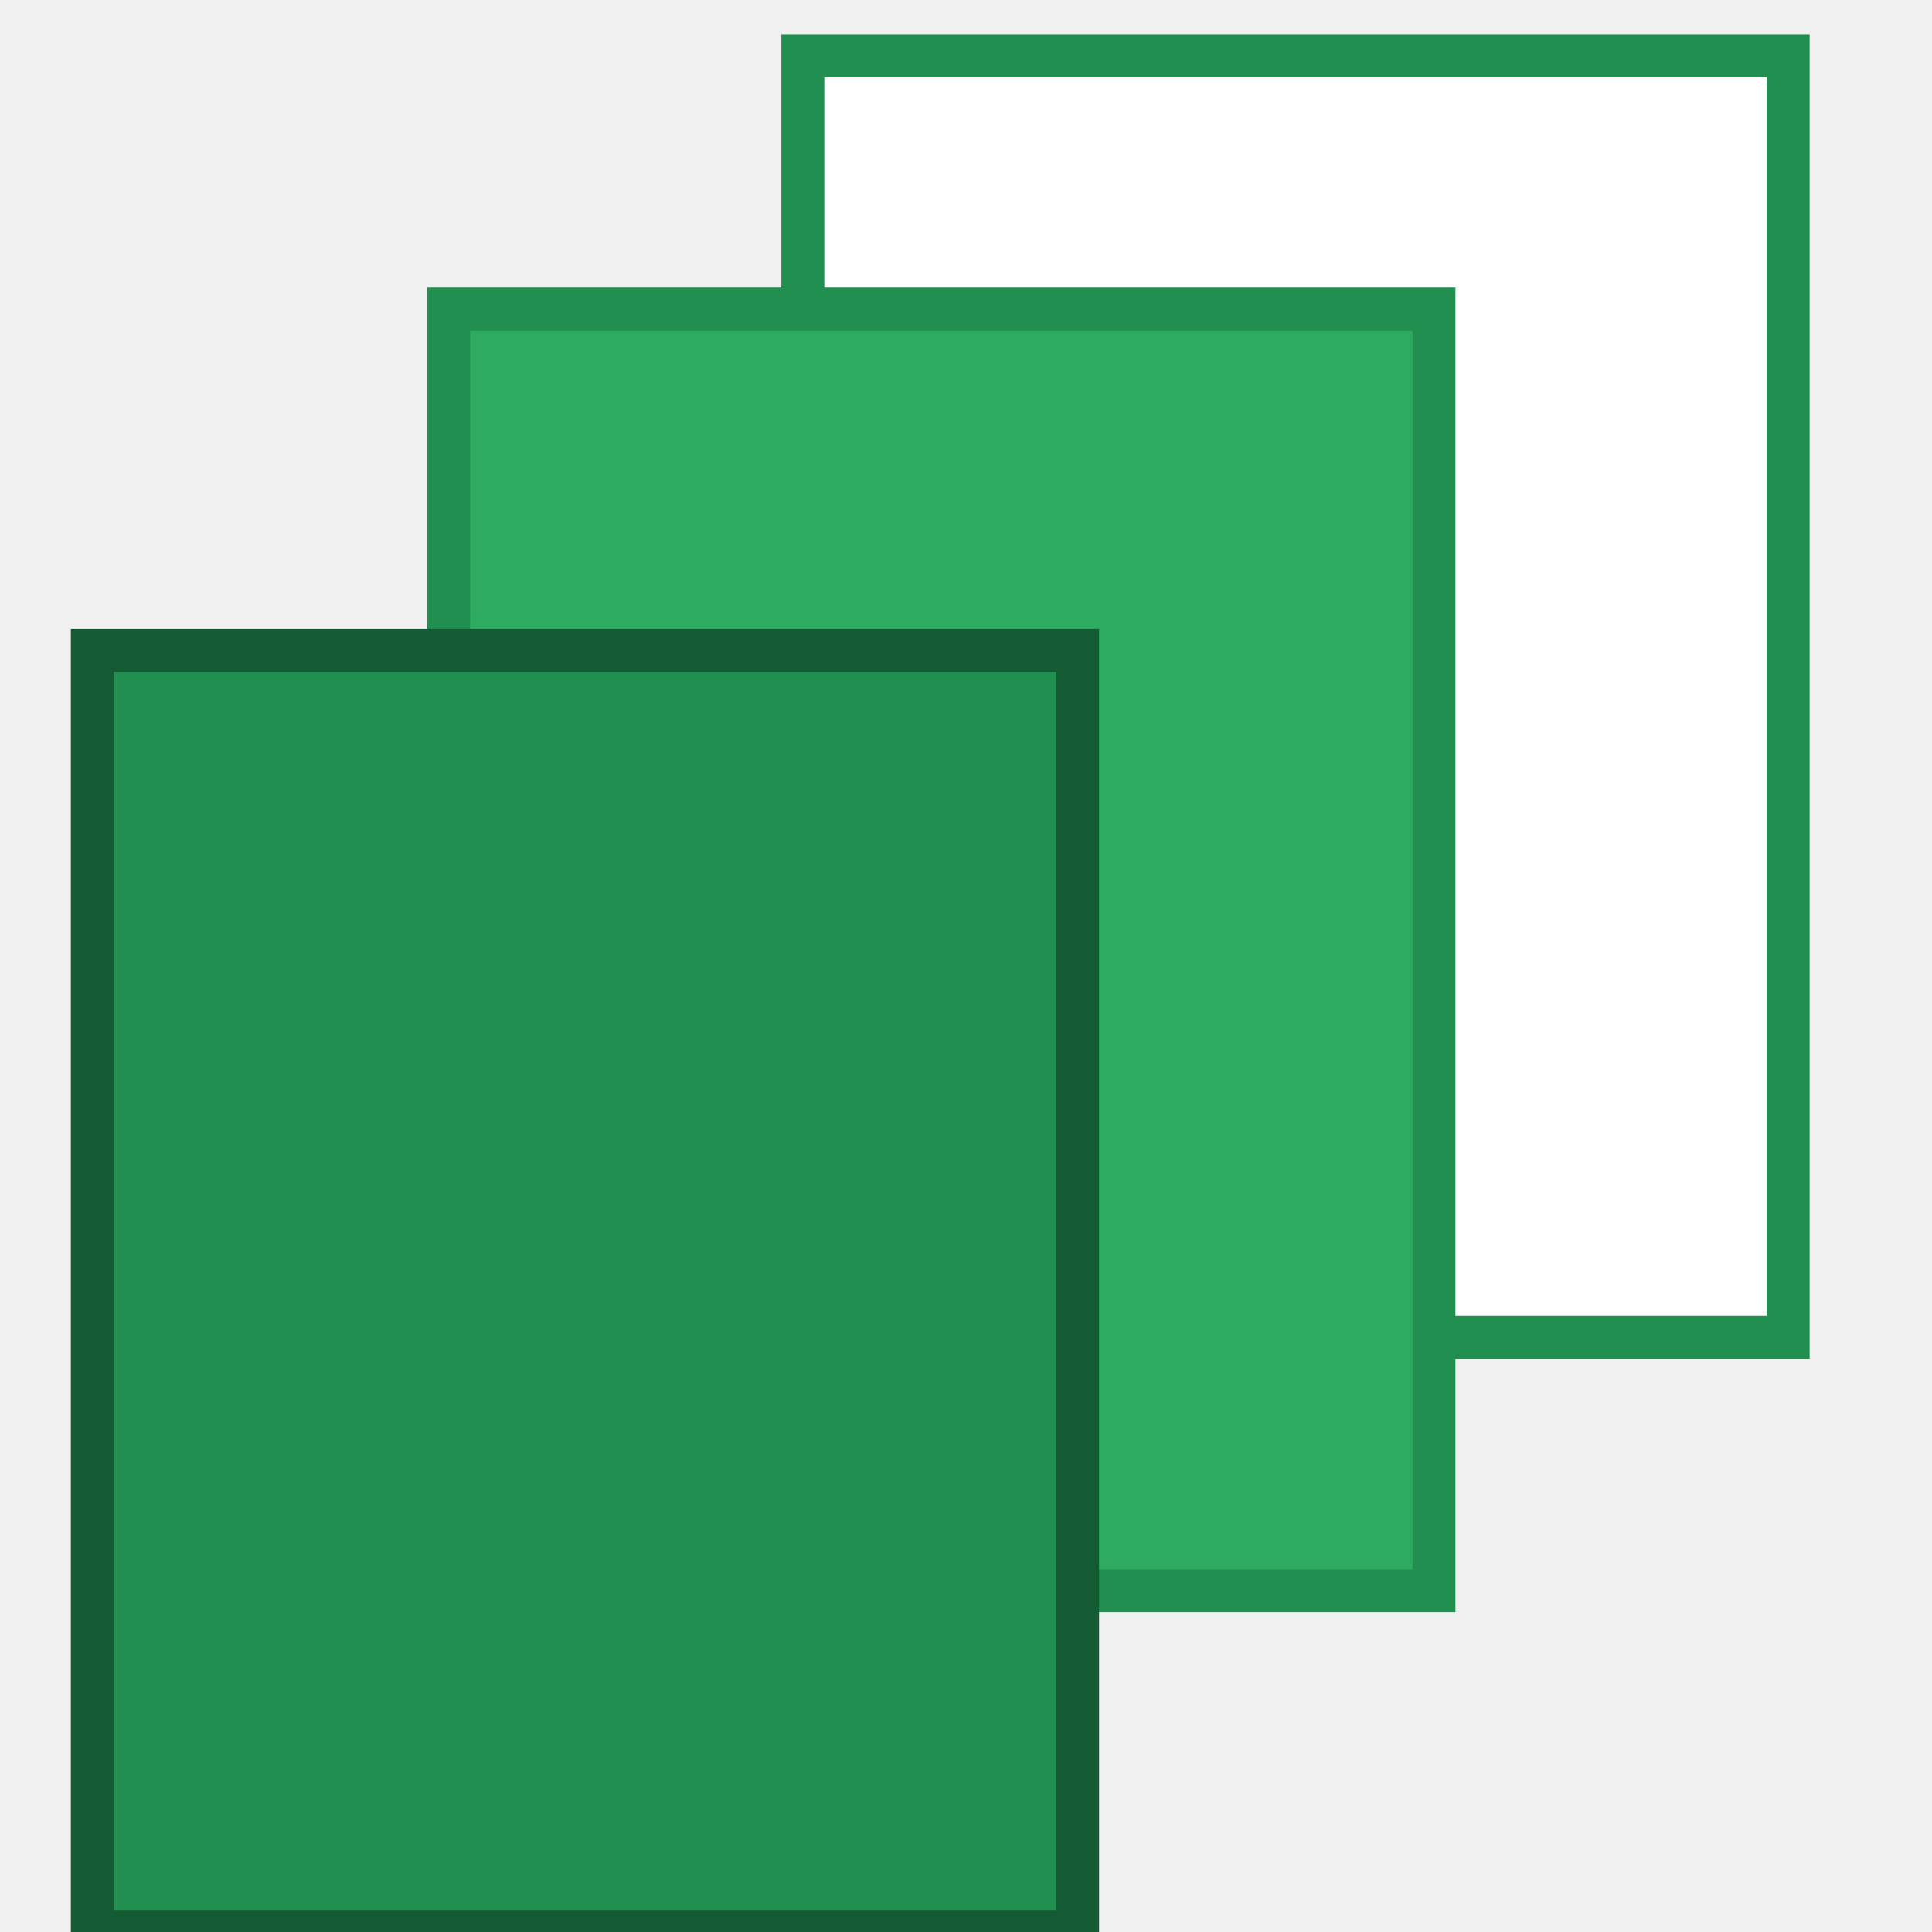
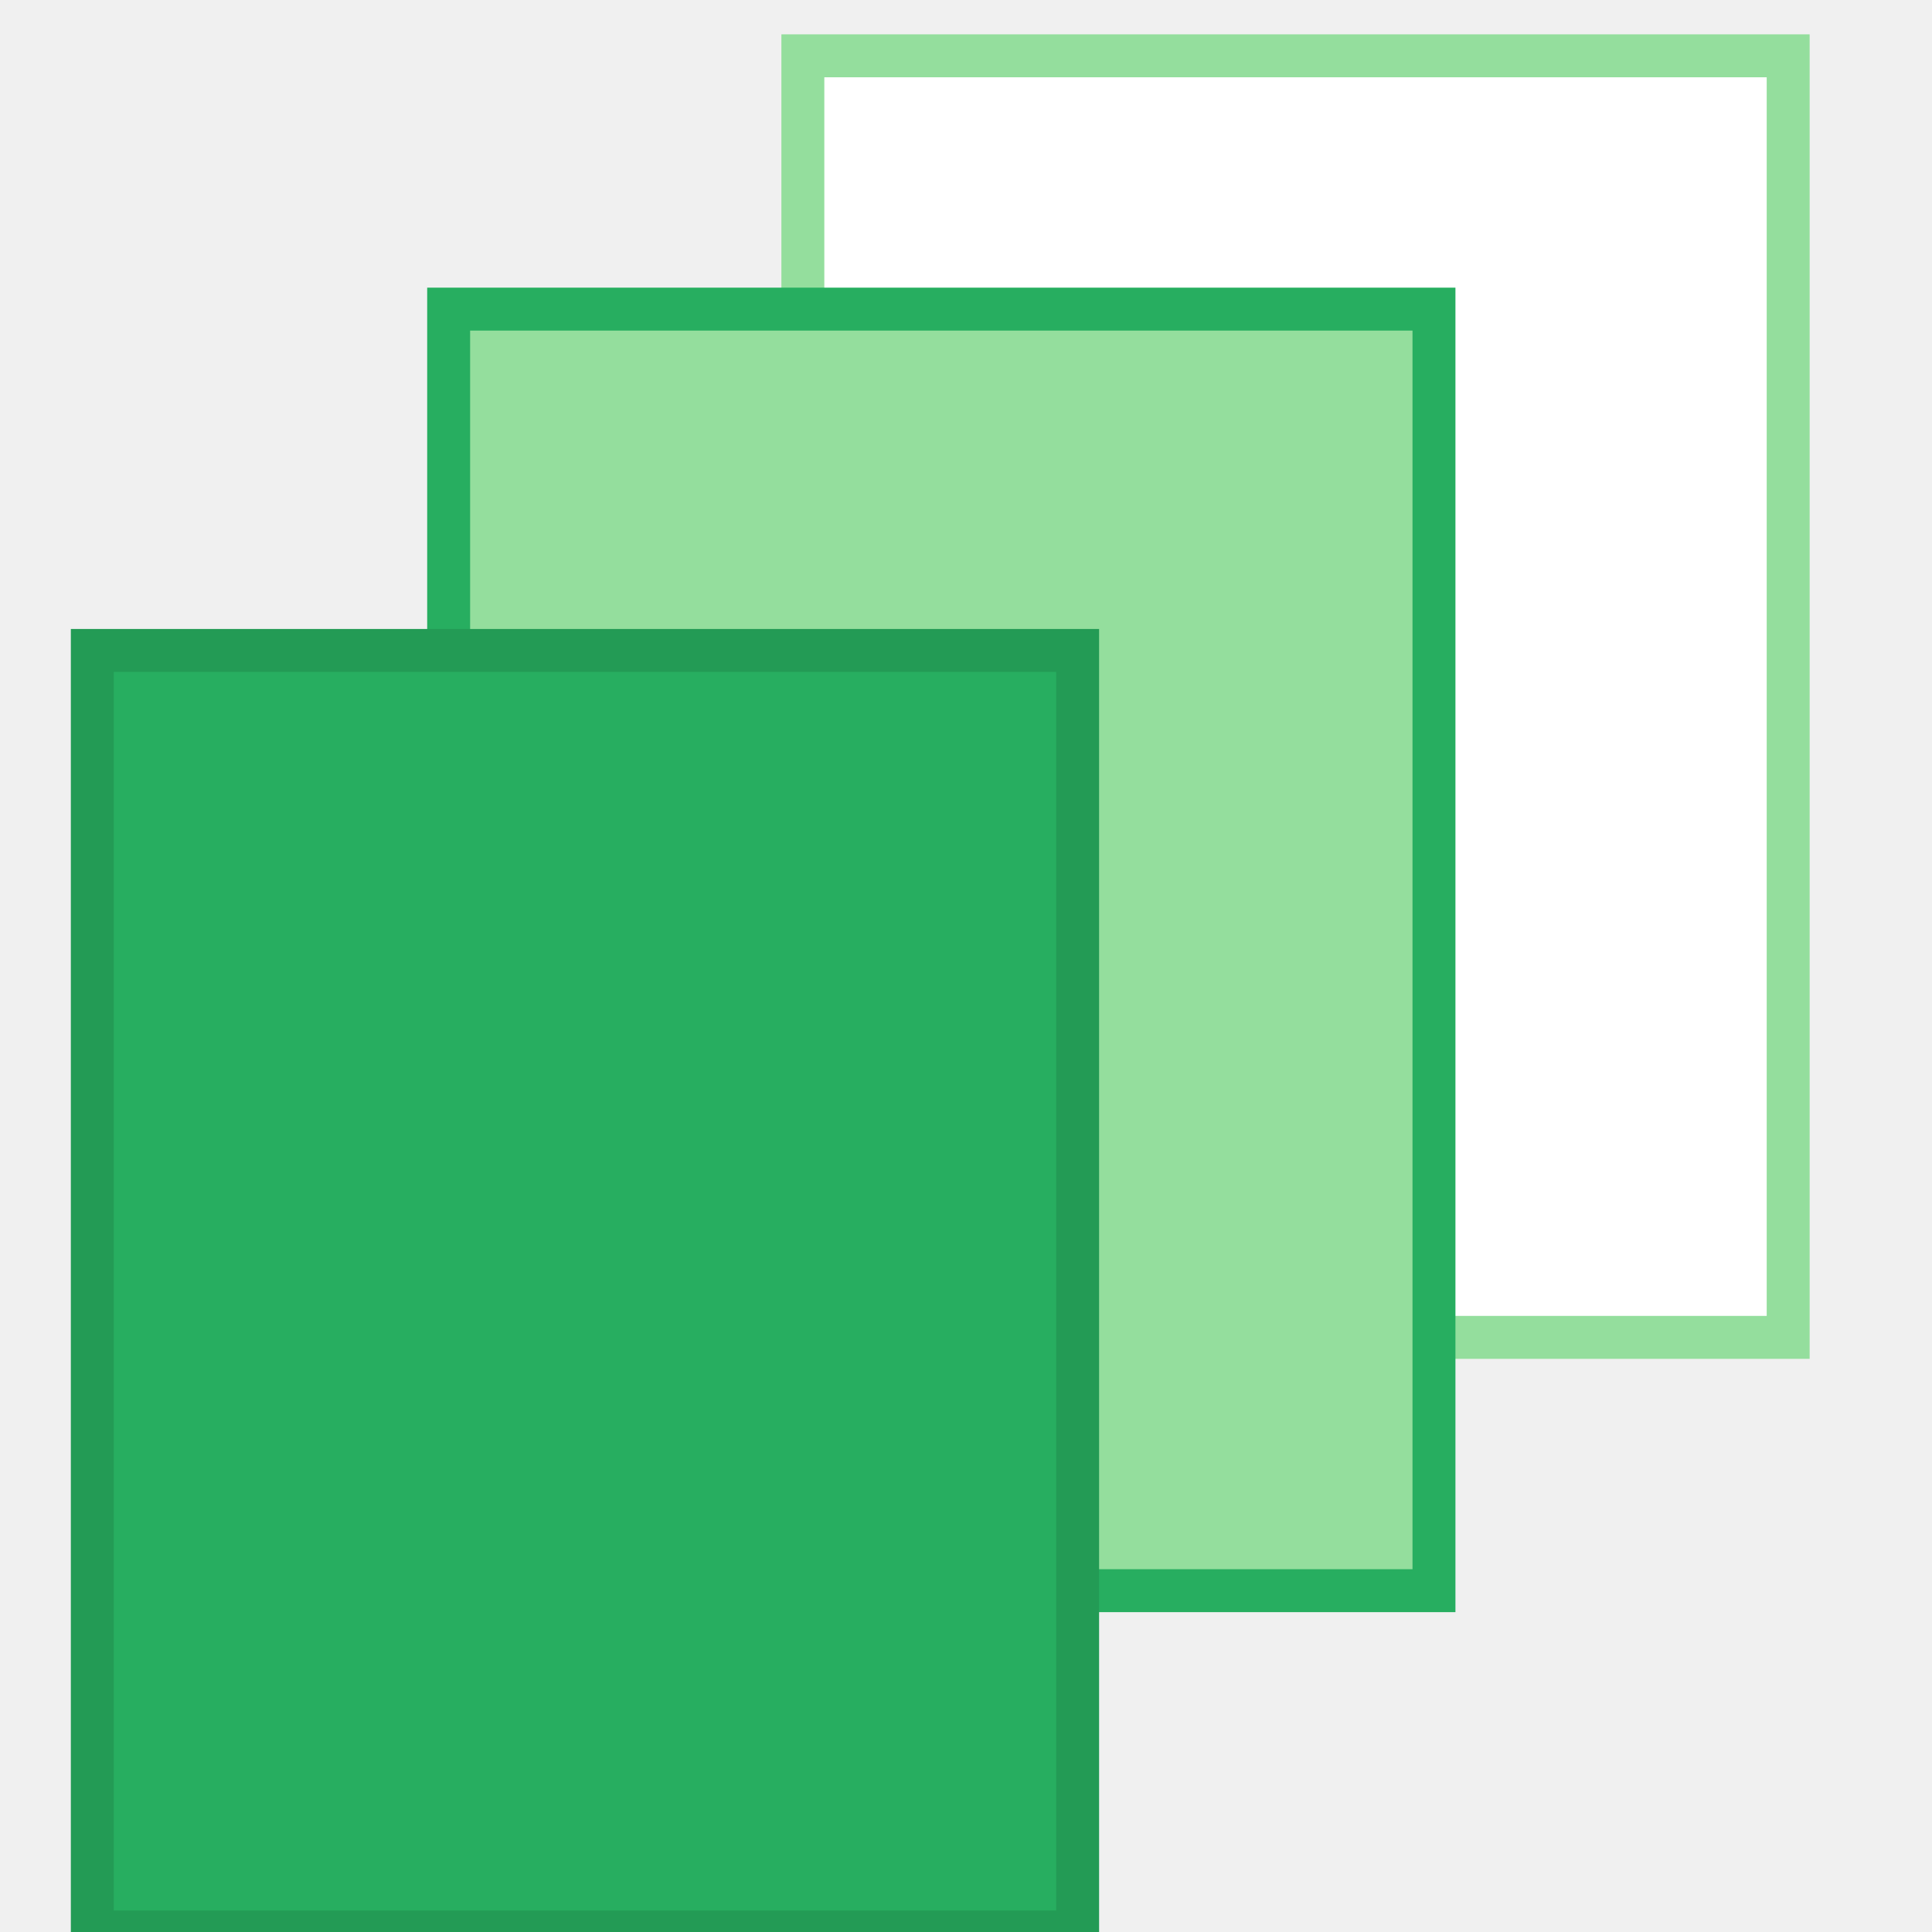
<svg xmlns="http://www.w3.org/2000/svg" version="1.1" id="Layer_1" x="0px" y="0px" viewBox="0 0 90 90" style="enable-background:new 0 0 90 90;" xml:space="preserve">
  <style type="text/css">
- 	.st0{fill:#FFFFFF;stroke:#218F50;stroke-width:2;stroke-miterlimit:10;}
- 	.st1{fill:#2DAB61;stroke:#218F50;stroke-width:2;stroke-miterlimit:10;}
- 	.st2{fill:#218F50;stroke:#145A32;stroke-width:2;stroke-miterlimit:10;}
+ 	.st0{fill:#FFFFFF;stroke:#94DE9D;stroke-width:2;stroke-miterlimit:10;}
+ 	.st1{fill:#94DE9D;stroke:#27AE60;stroke-width:2;stroke-miterlimit:10;}
+ 	.st2{fill:#27AE60;stroke:#239B55;stroke-width:2;stroke-miterlimit:10;}
</style>
  <rect x="37.4" y="2.6" class="st0" width="45.9" height="59.7" />
  <rect x="20.9" y="14.4" class="st1" width="45.9" height="59.7" />
  <rect x="4.3" y="30.3" class="st2" width="45.9" height="59.7" />
</svg>
